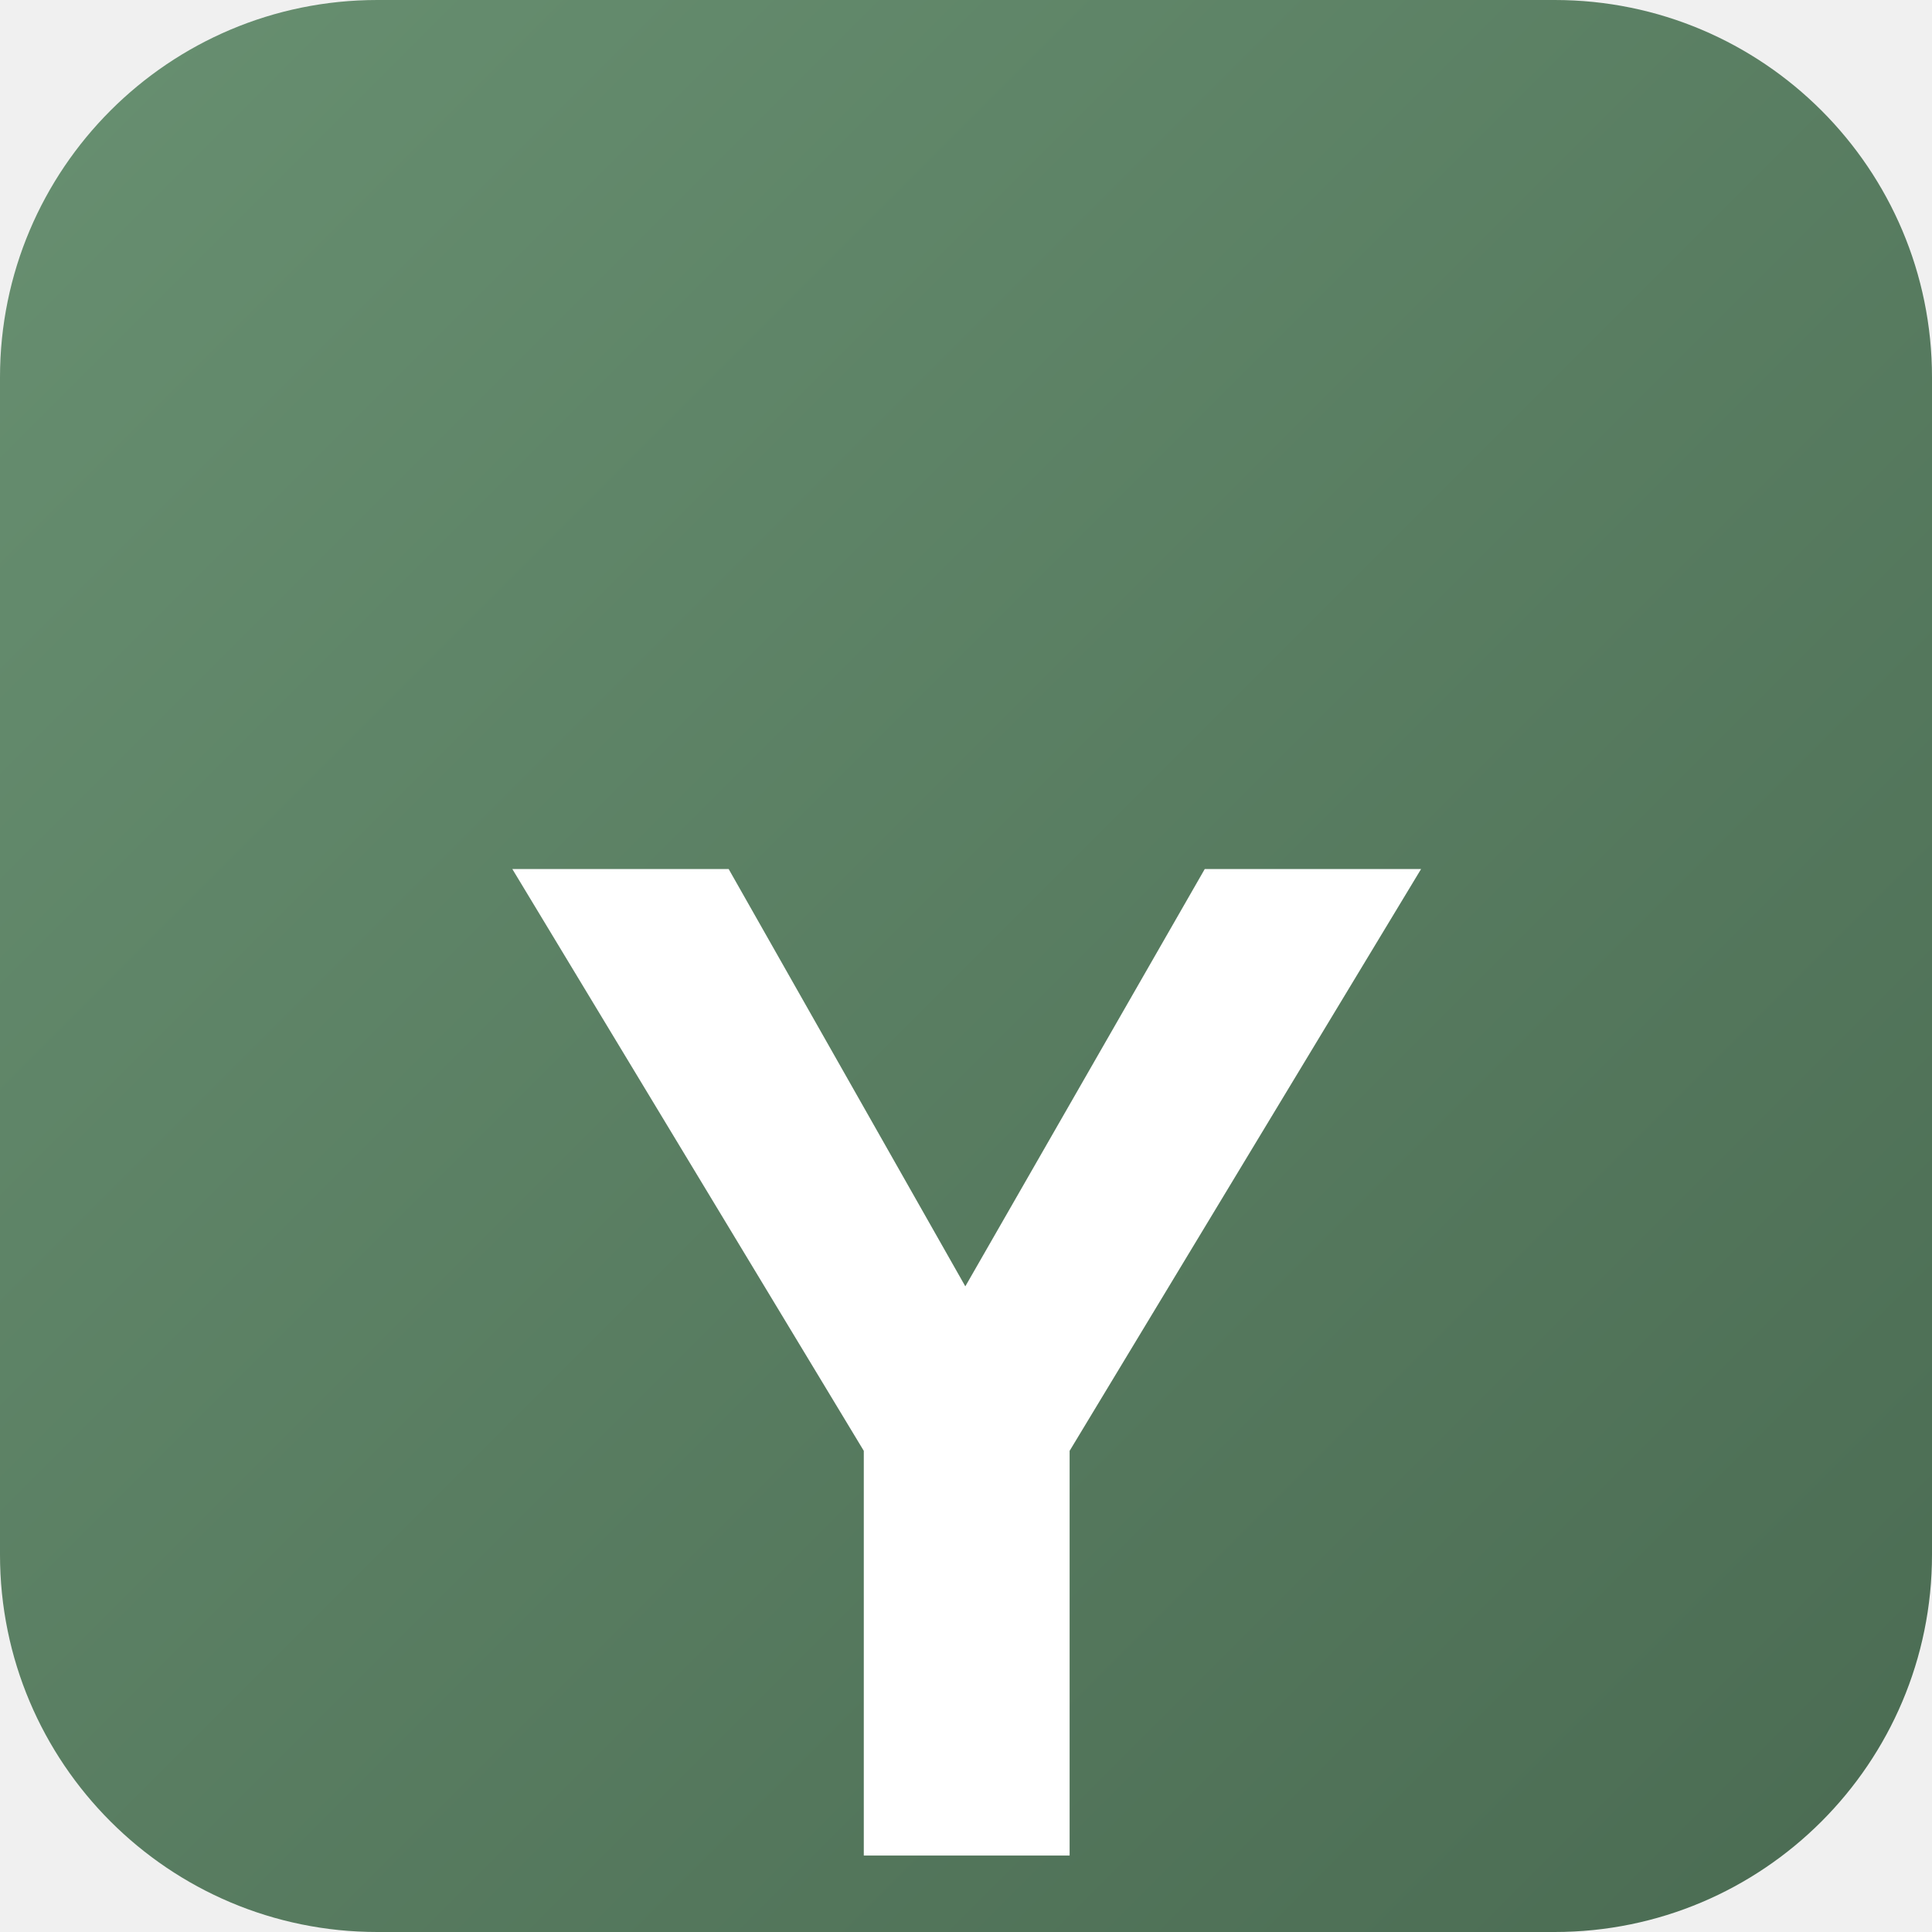
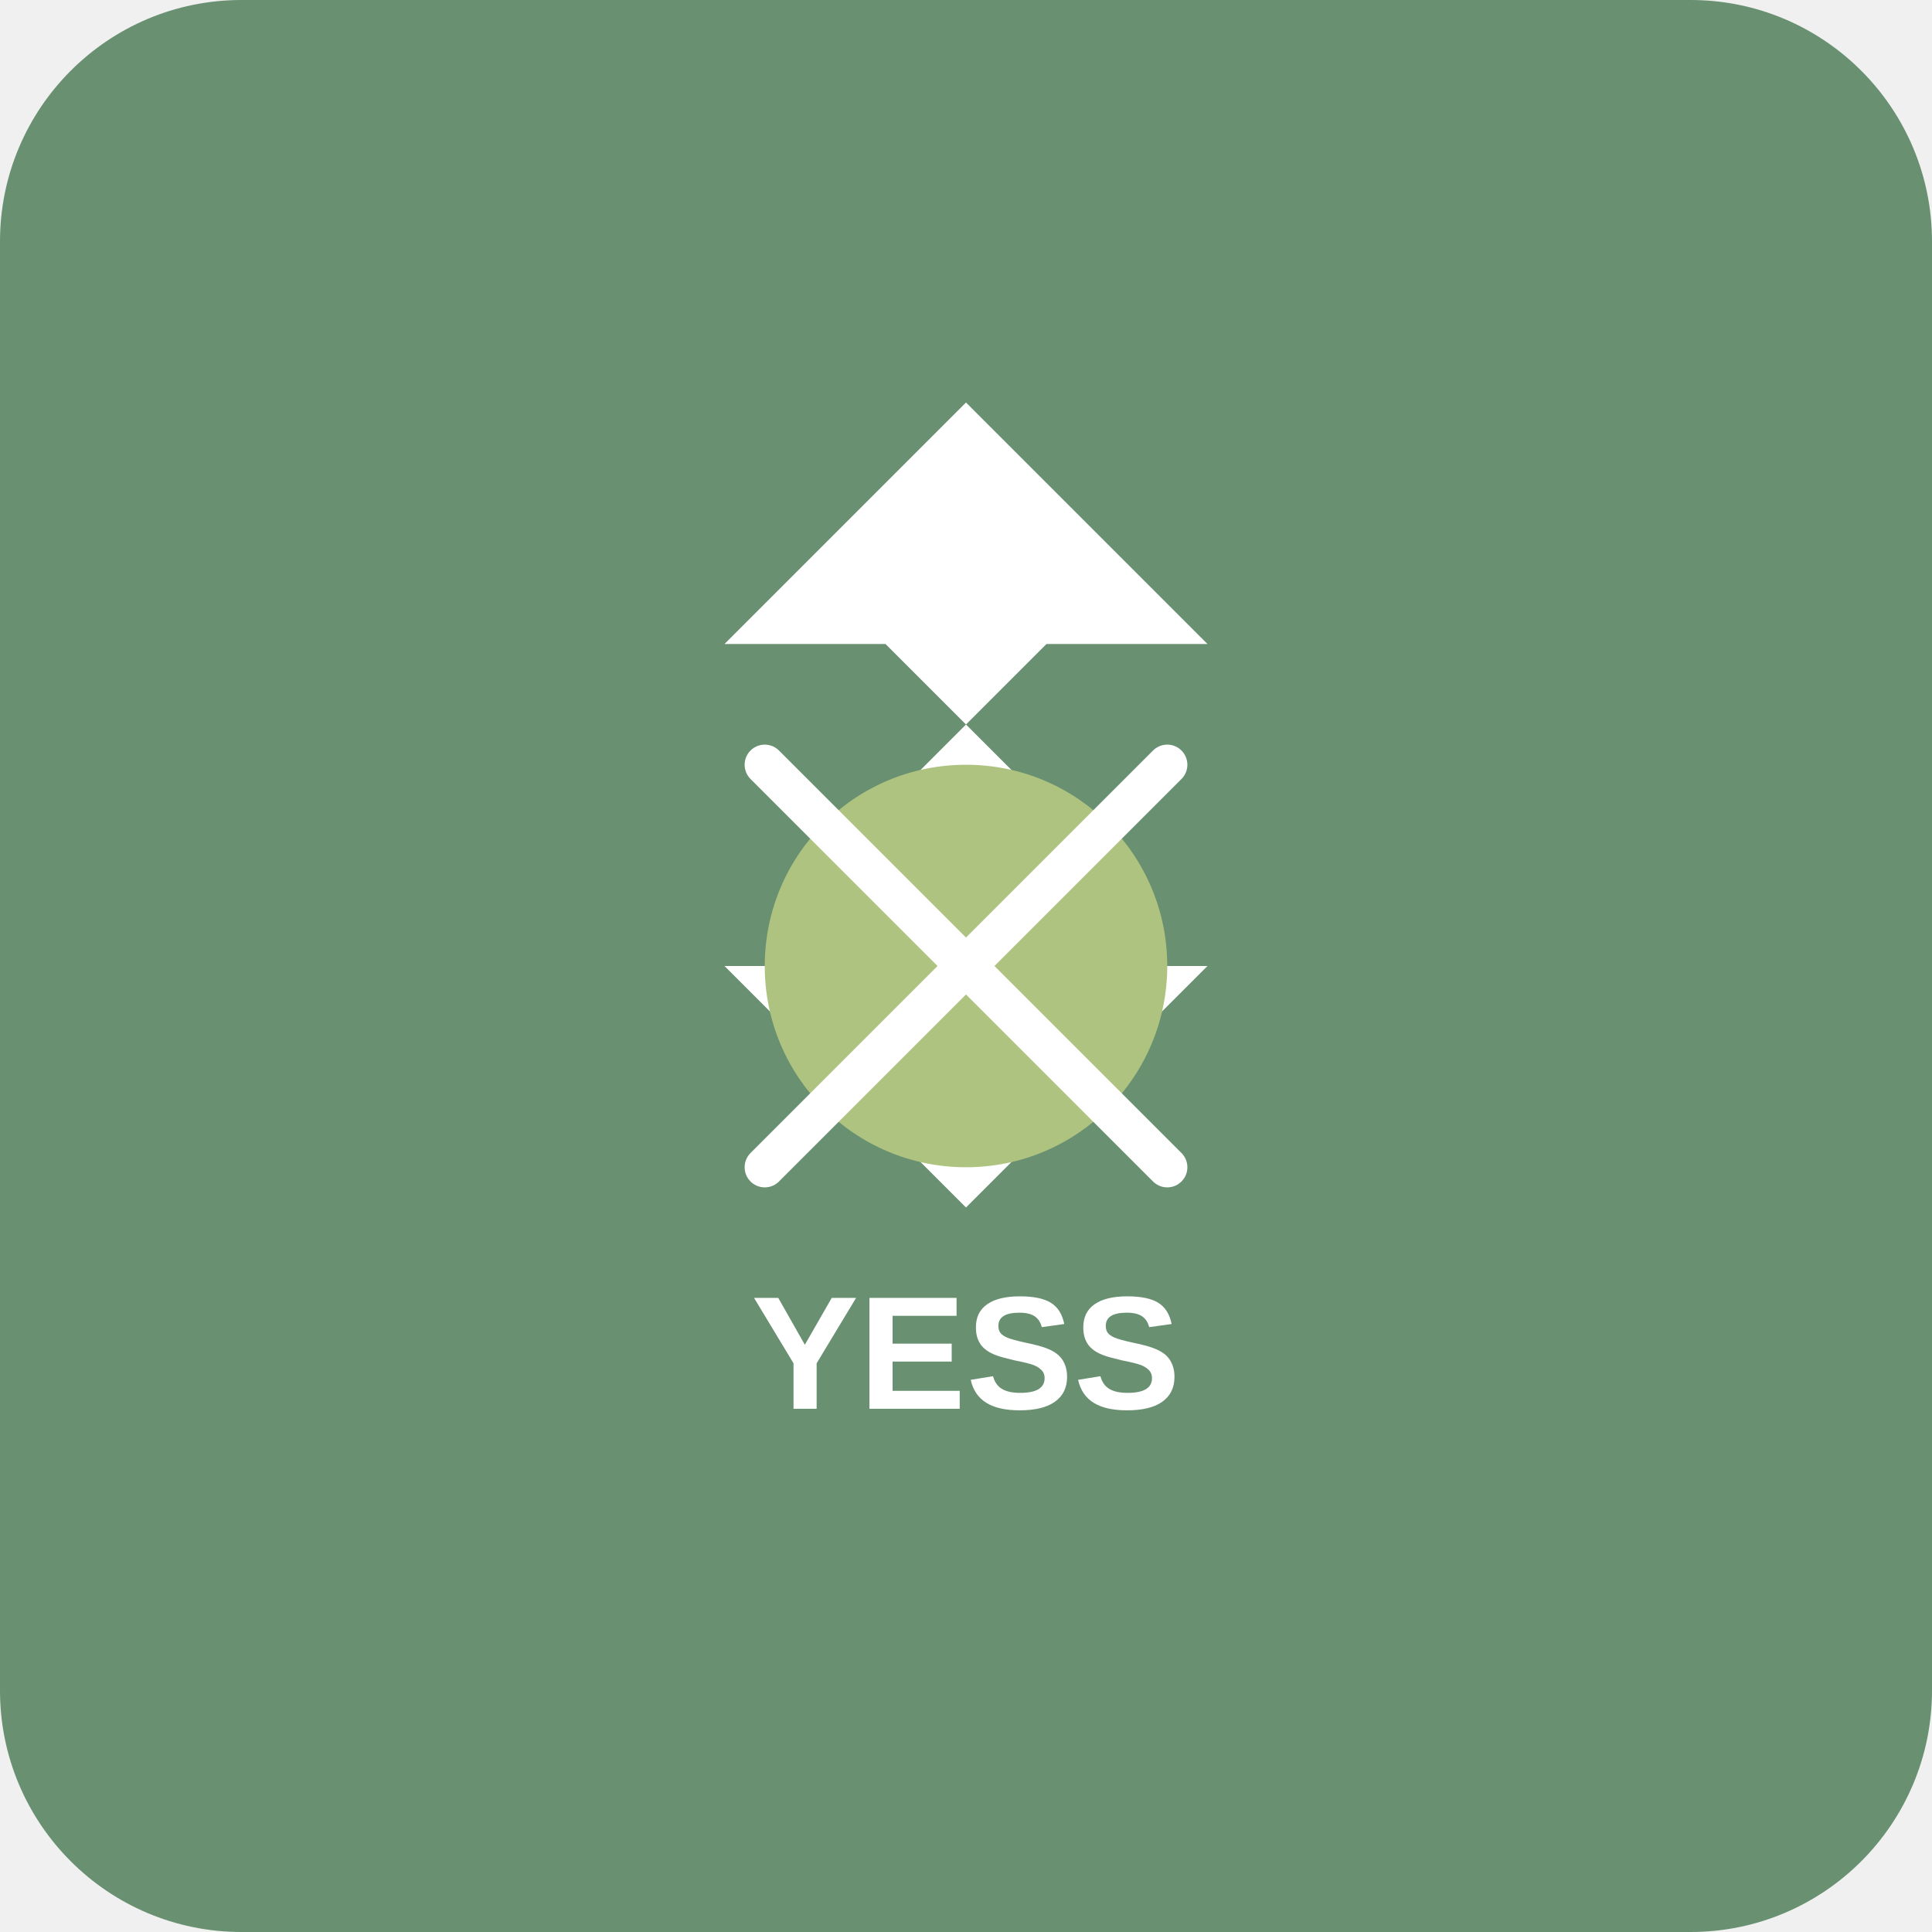
- <svg xmlns="http://www.w3.org/2000/svg" width="192" height="192" viewBox="0 0 512 512">
-   <defs>
-     <linearGradient id="bgGradient" x1="0%" y1="0%" x2="100%" y2="100%">
-       <stop offset="0%" style="stop-color:#689071;stop-opacity:1" />
-       <stop offset="100%" style="stop-color:#4a6b52;stop-opacity:1" />
-     </linearGradient>
-   </defs>
-   <rect width="512" height="512" fill="url(#bgGradient)" rx="100" />
-   <text x="256" y="360" font-family="'Segoe UI', 'Arial', 'Helvetica Neue', sans-serif" font-size="380" font-weight="900" fill="#ffffff" text-anchor="middle" dominant-baseline="central" letter-spacing="-10" style="text-rendering: optimizeLegibility; font-variant-numeric: normal;">Y</text>
+ <svg xmlns="http://www.w3.org/2000/svg" width="192" height="192" viewBox="0 0 192 192" fill="none">
+   <rect width="192" height="192" rx="24" fill="#689071" />
+   <path d="M96 40L120 64H104L88 80L104 96H120L96 120L72 96H88L104 80L88 64H72L96 40Z" fill="white" />
+   <circle cx="96" cy="96" r="20" fill="#AEC380" />
+   <path d="M76 76L116 116" stroke="white" stroke-width="4" stroke-linecap="round" />
+   <path d="M116 76L76 116" stroke="white" stroke-width="4" stroke-linecap="round" />
+   <text x="96" y="140" text-anchor="middle" fill="white" font-family="Arial, sans-serif" font-size="16" font-weight="bold">YESS</text>
</svg>
